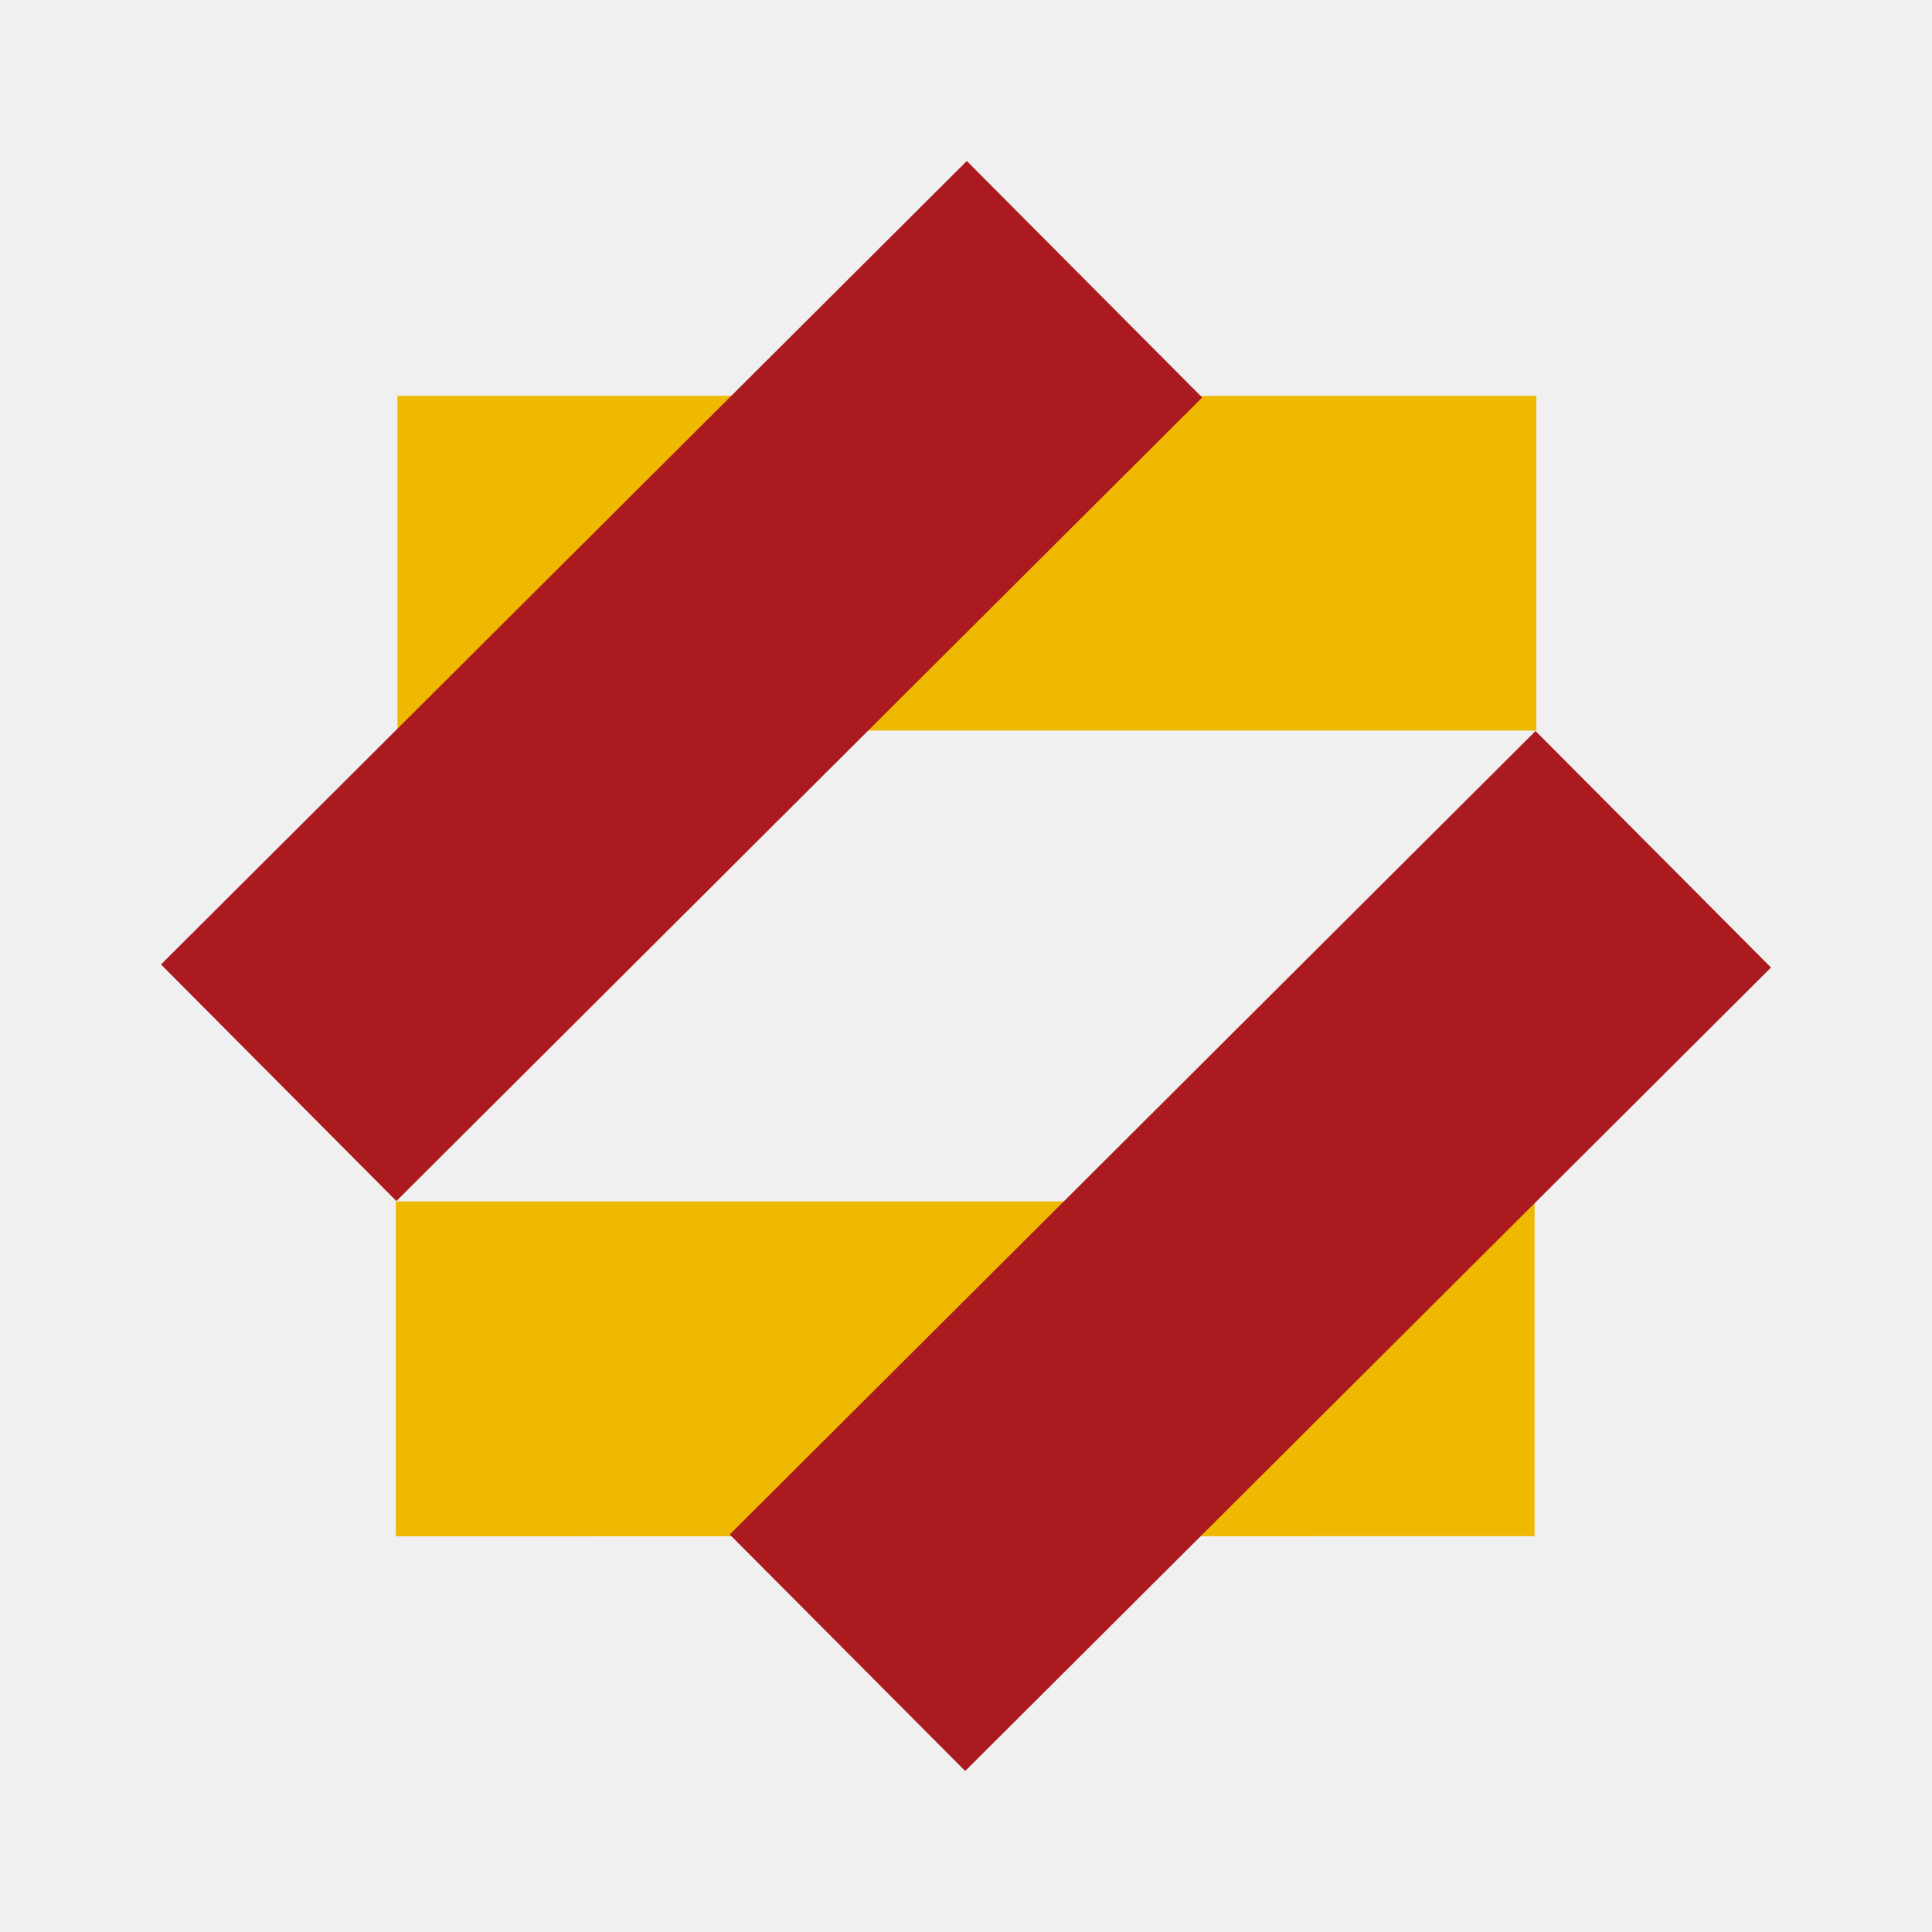
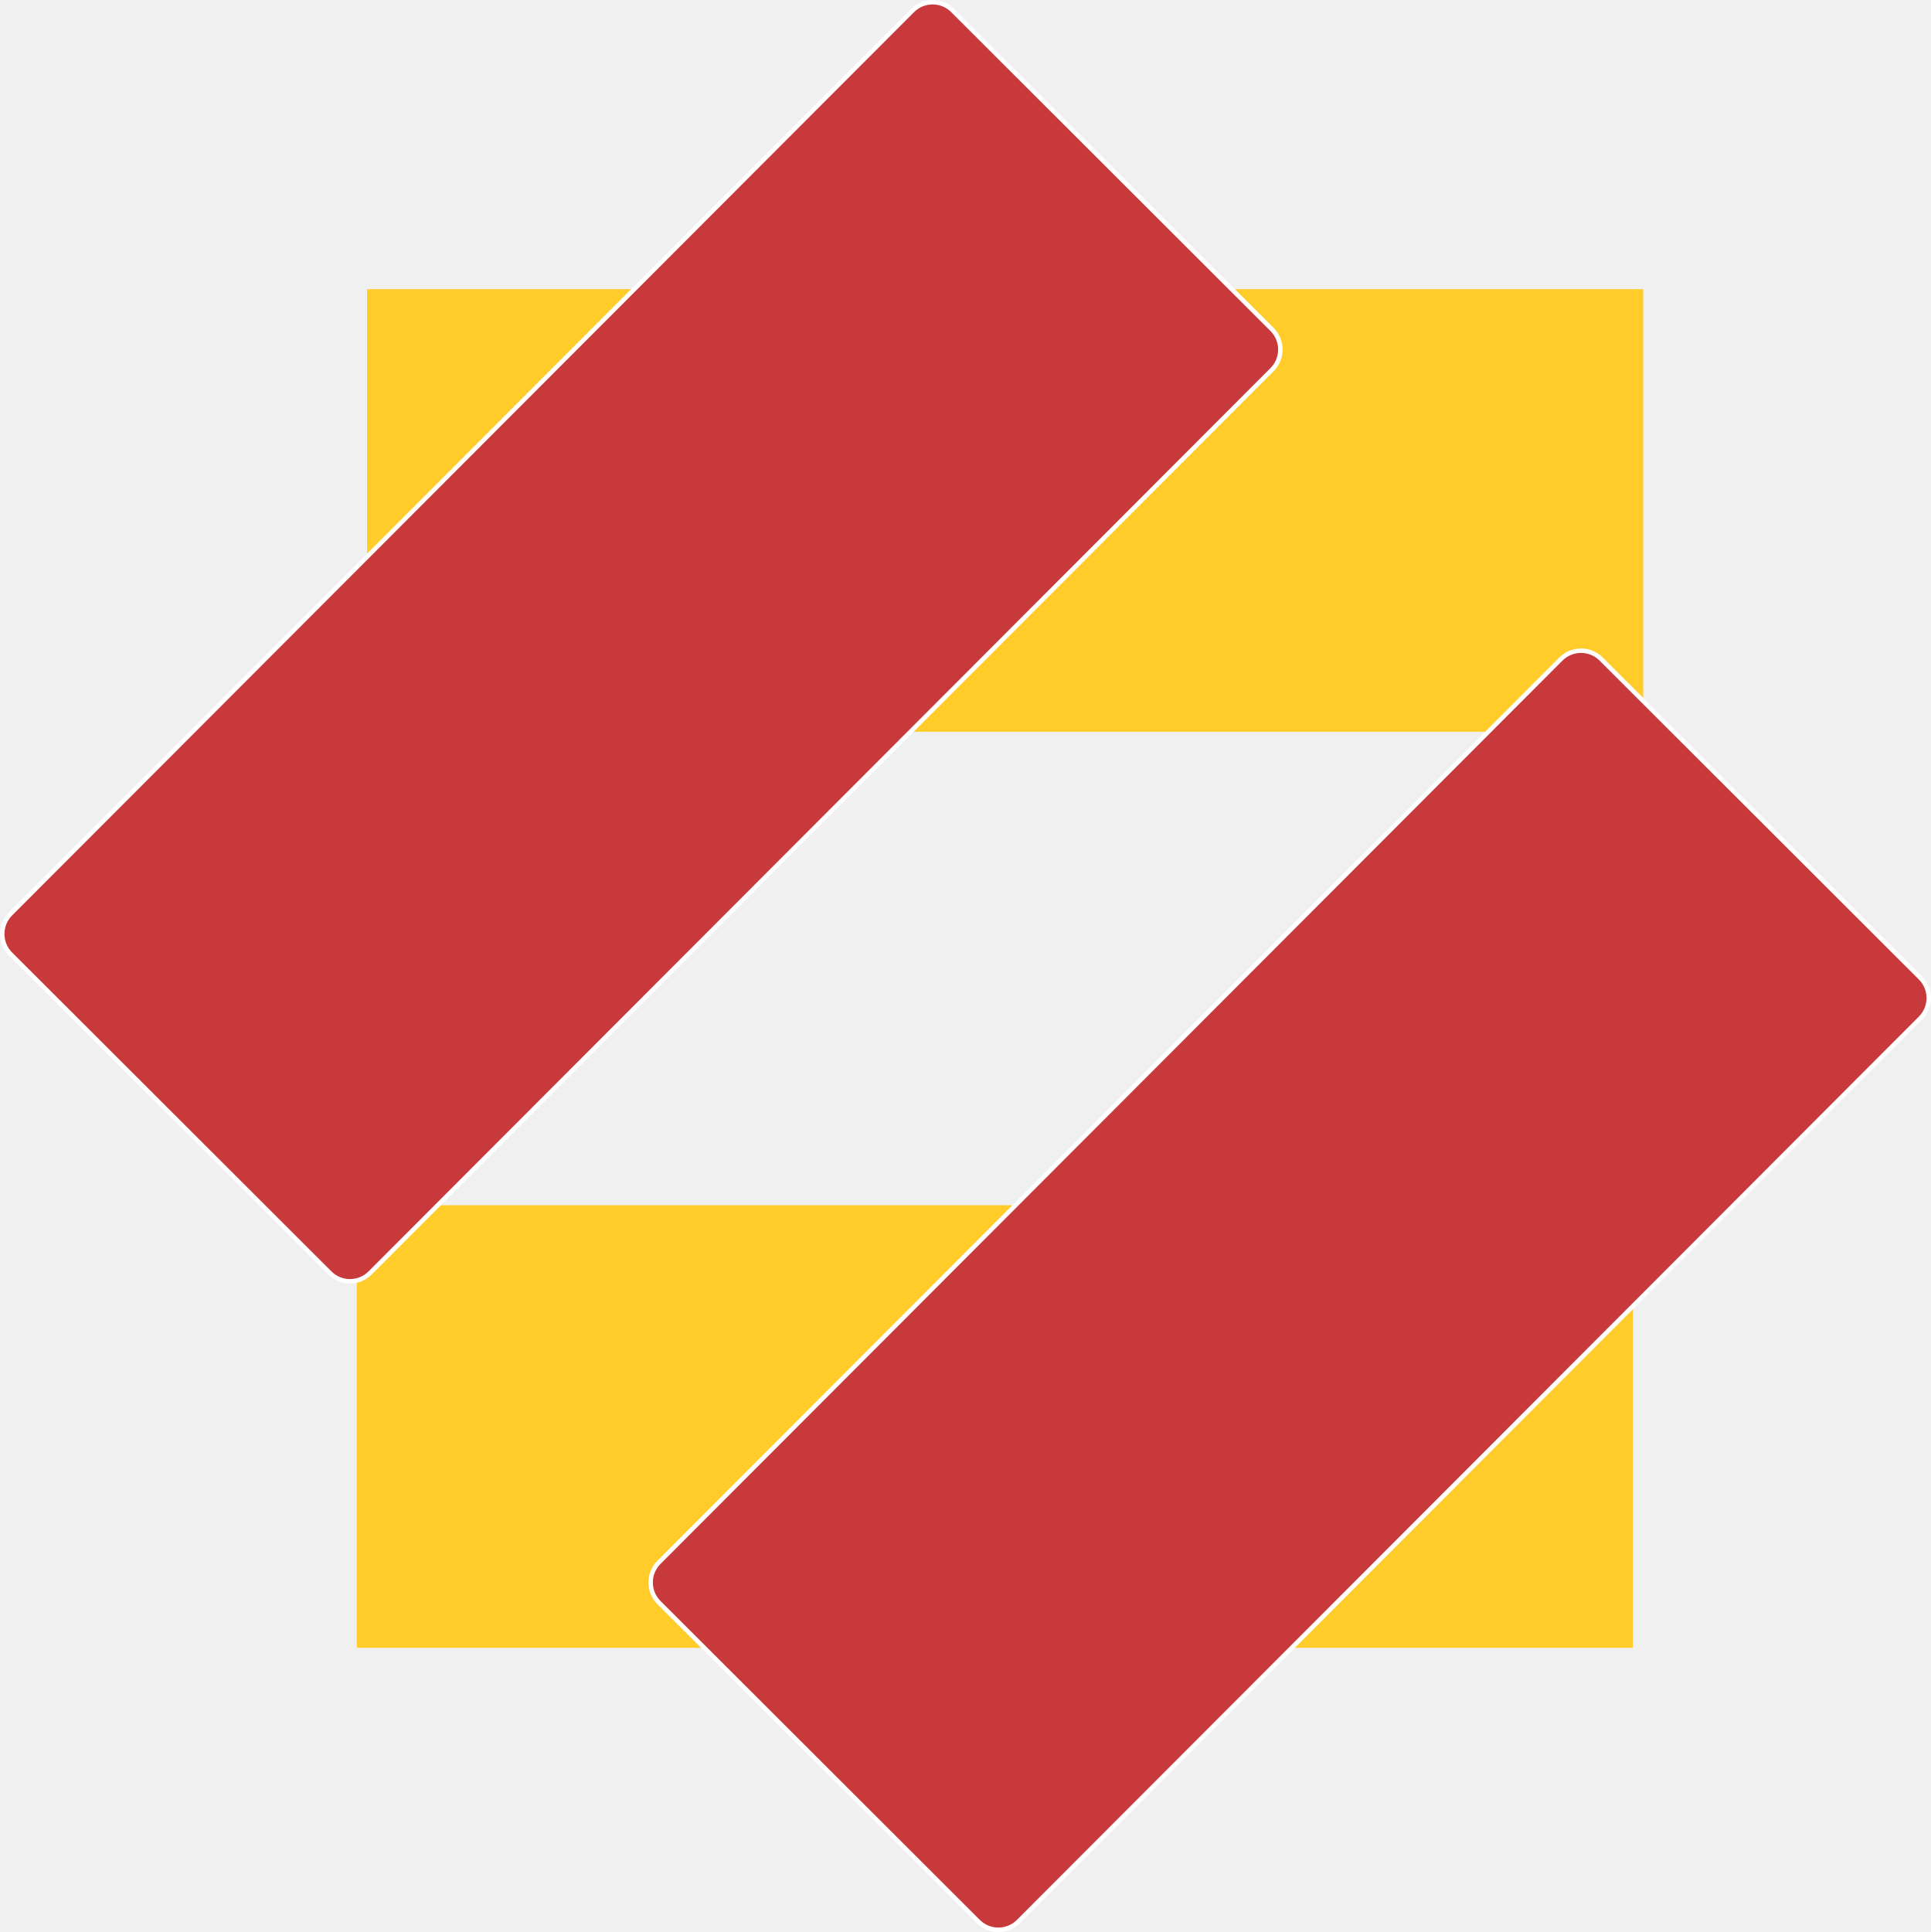
- <svg xmlns="http://www.w3.org/2000/svg" id="Component_116_1" width="24" height="24" viewBox="0 0 24 24">
+ <svg xmlns="http://www.w3.org/2000/svg" id="Layer_1" data-name="Layer 1" viewBox="0 0 432.86 433.04">
  <defs>
-     <clipPath id="clip-path">
-       <path d="M0 0H20V20H0z" class="cls-1" />
-     </clipPath>
-     <style>
-             .cls-1{fill:none}
-         </style>
+     <style>.cls-1{fill:#ffcc2a;}.cls-2{fill:#c8393b;stroke:#fff;stroke-miterlimit:10;}</style>
  </defs>
-   <path id="Rectangle_1278" d="M0 0H24V24H0z" class="cls-1" />
-   <g id="Bank_Ansar_Color" clip-path="url(#clip-path)" transform="translate(2 2)">
-     <path id="Boundary" d="M0 0H20V20H0z" class="cls-1" />
-     <path id="Shape" fill="#eeb900" d="M0 14.167v-4.159h14.146v4.158zM.021 4.158V0h14.146v4.158z" transform="translate(2.917 2.917)" />
-     <path id="Shape-2" fill="#aa1a1f" d="M7.065 17.062l10.01-9.981L20 10.019 9.99 20zM0 9.981L10.01 0l2.924 2.938-10.01 9.982z" />
-   </g>
+   <rect class="cls-1" x="82.28" y="64.81" width="286.07" height="99.2" />
+   <rect class="cls-1" x="79.97" y="270.14" width="286.07" height="99.2" />
+   <rect class="cls-2" x="257.41" y="131.13" width="298.89" height="113.91" rx="6.38" ry="6.38" transform="translate(-276.82 298.83) rotate(-45.04)" />
+   <rect class="cls-2" x="402.75" y="276.48" width="298.89" height="113.91" rx="6.38" ry="6.38" transform="translate(-337.02 444.32) rotate(-45.04)" />
</svg>
